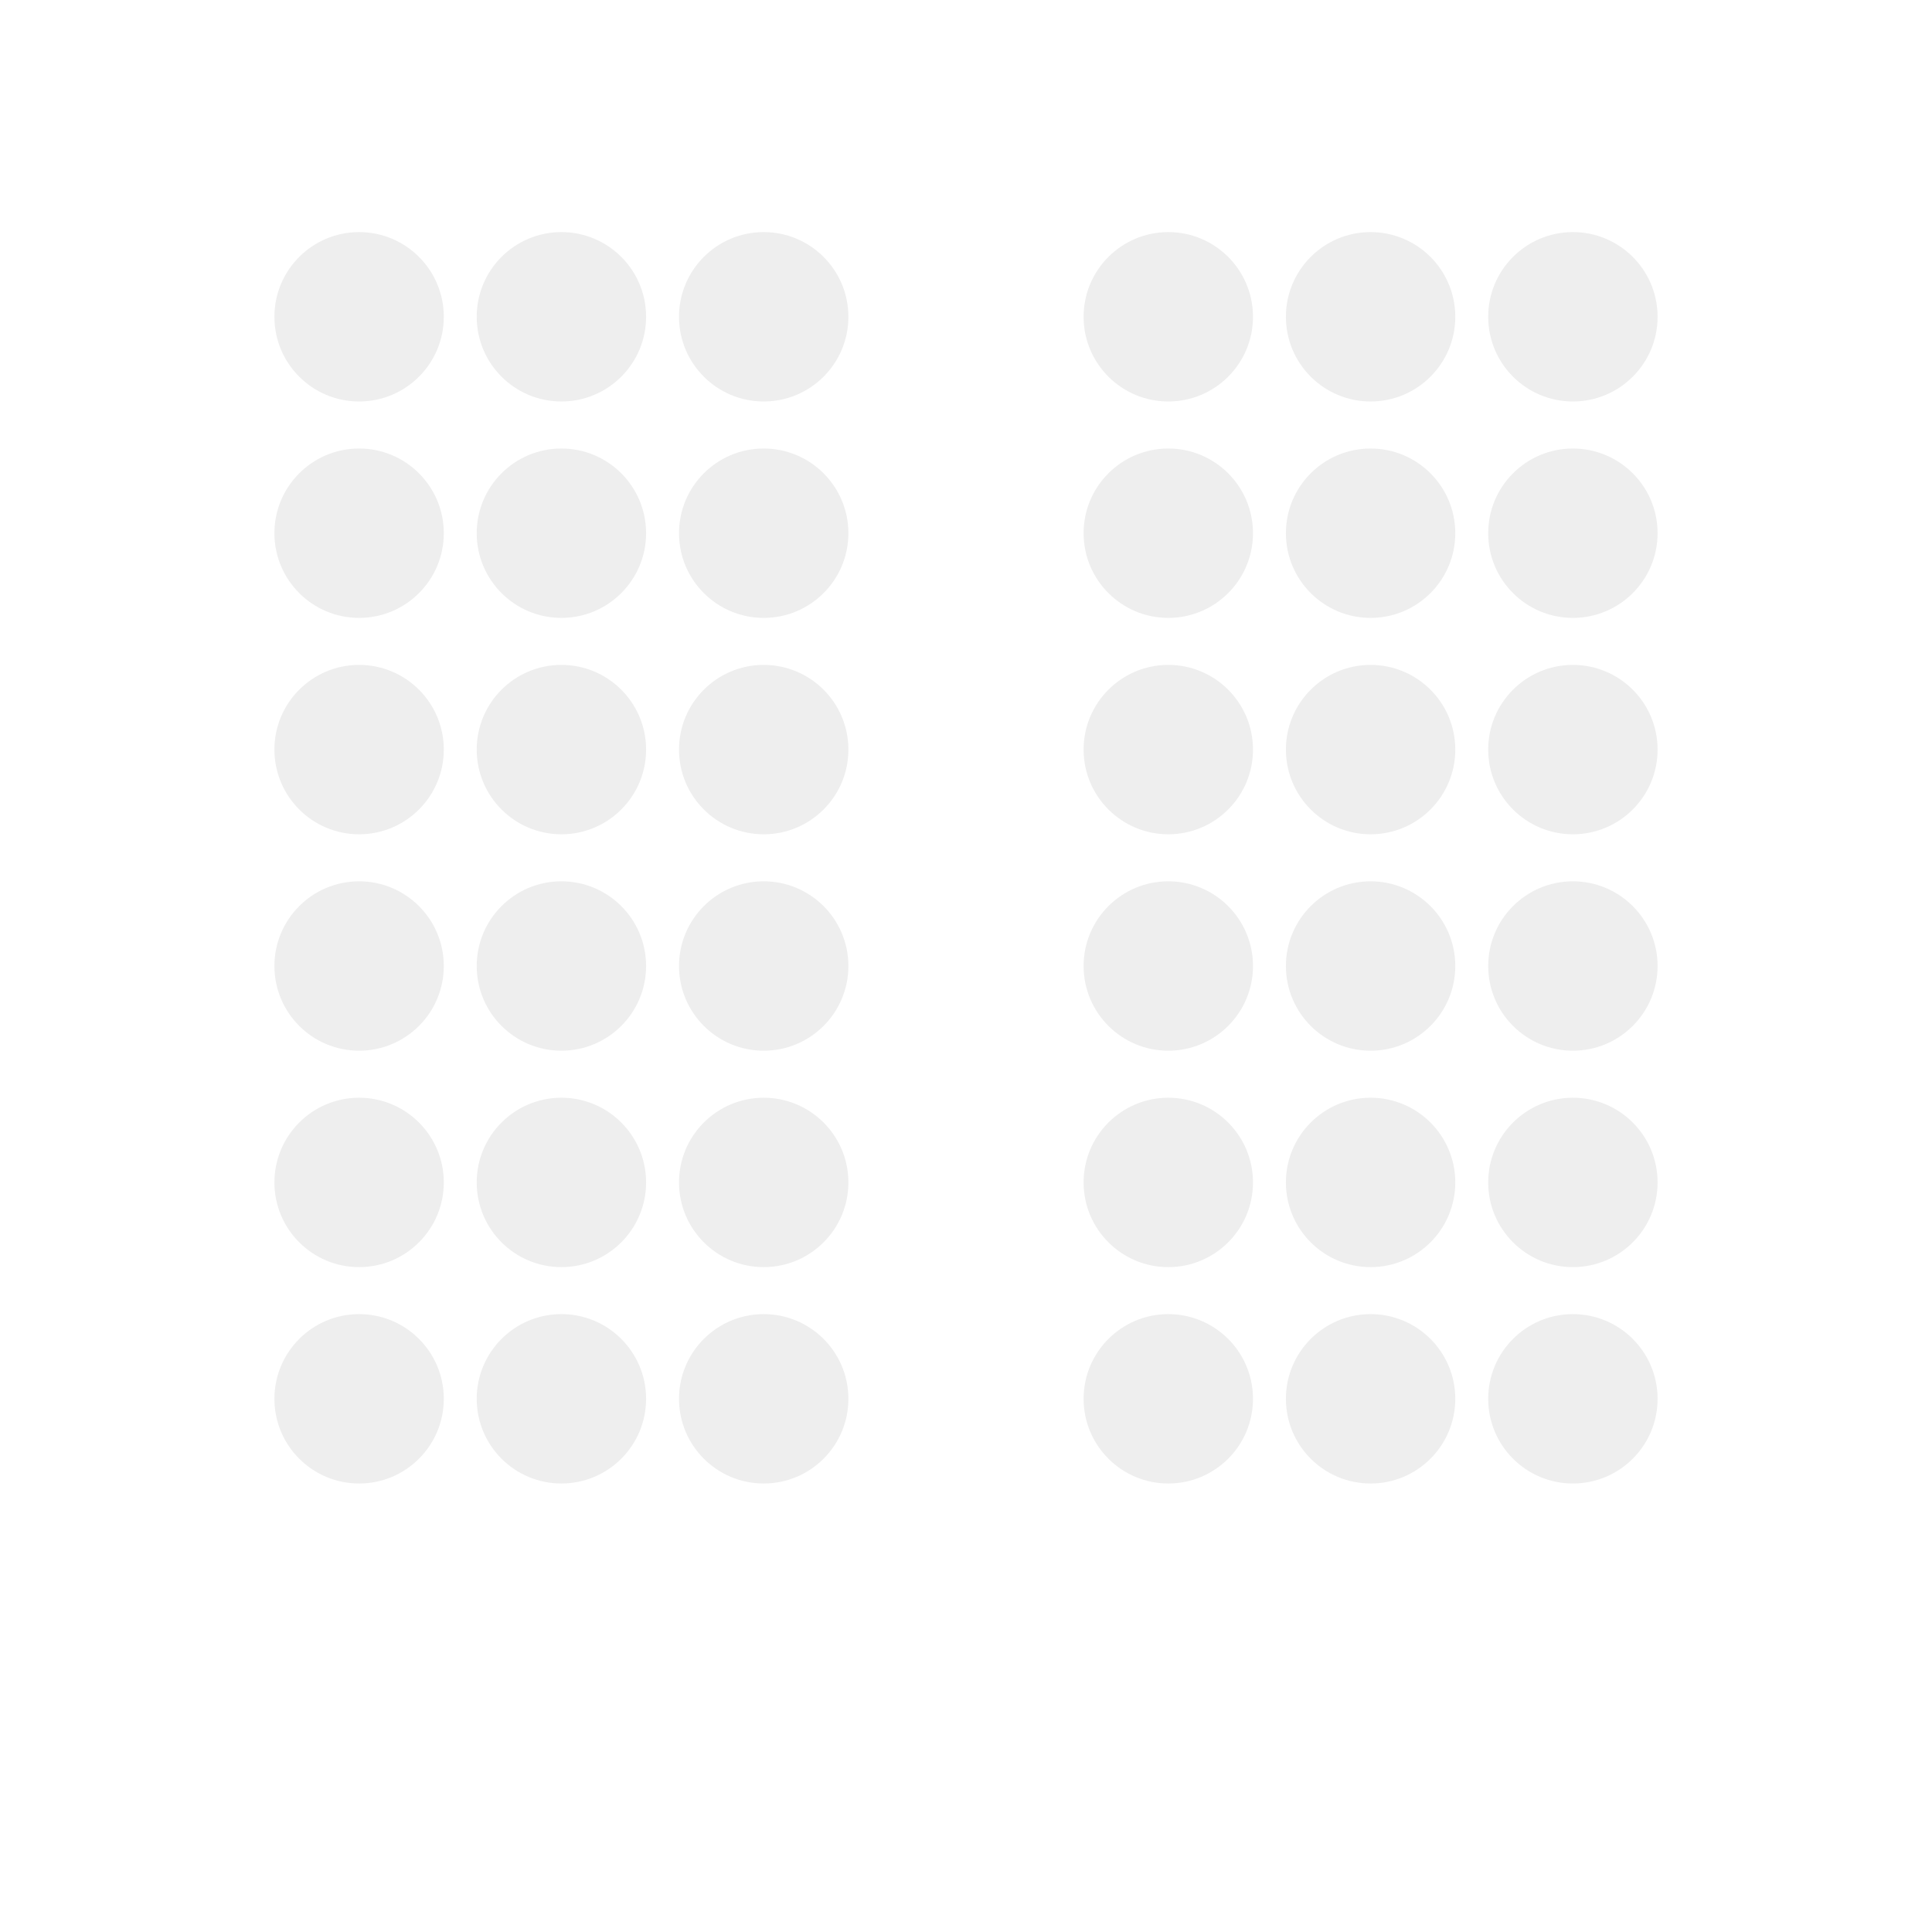
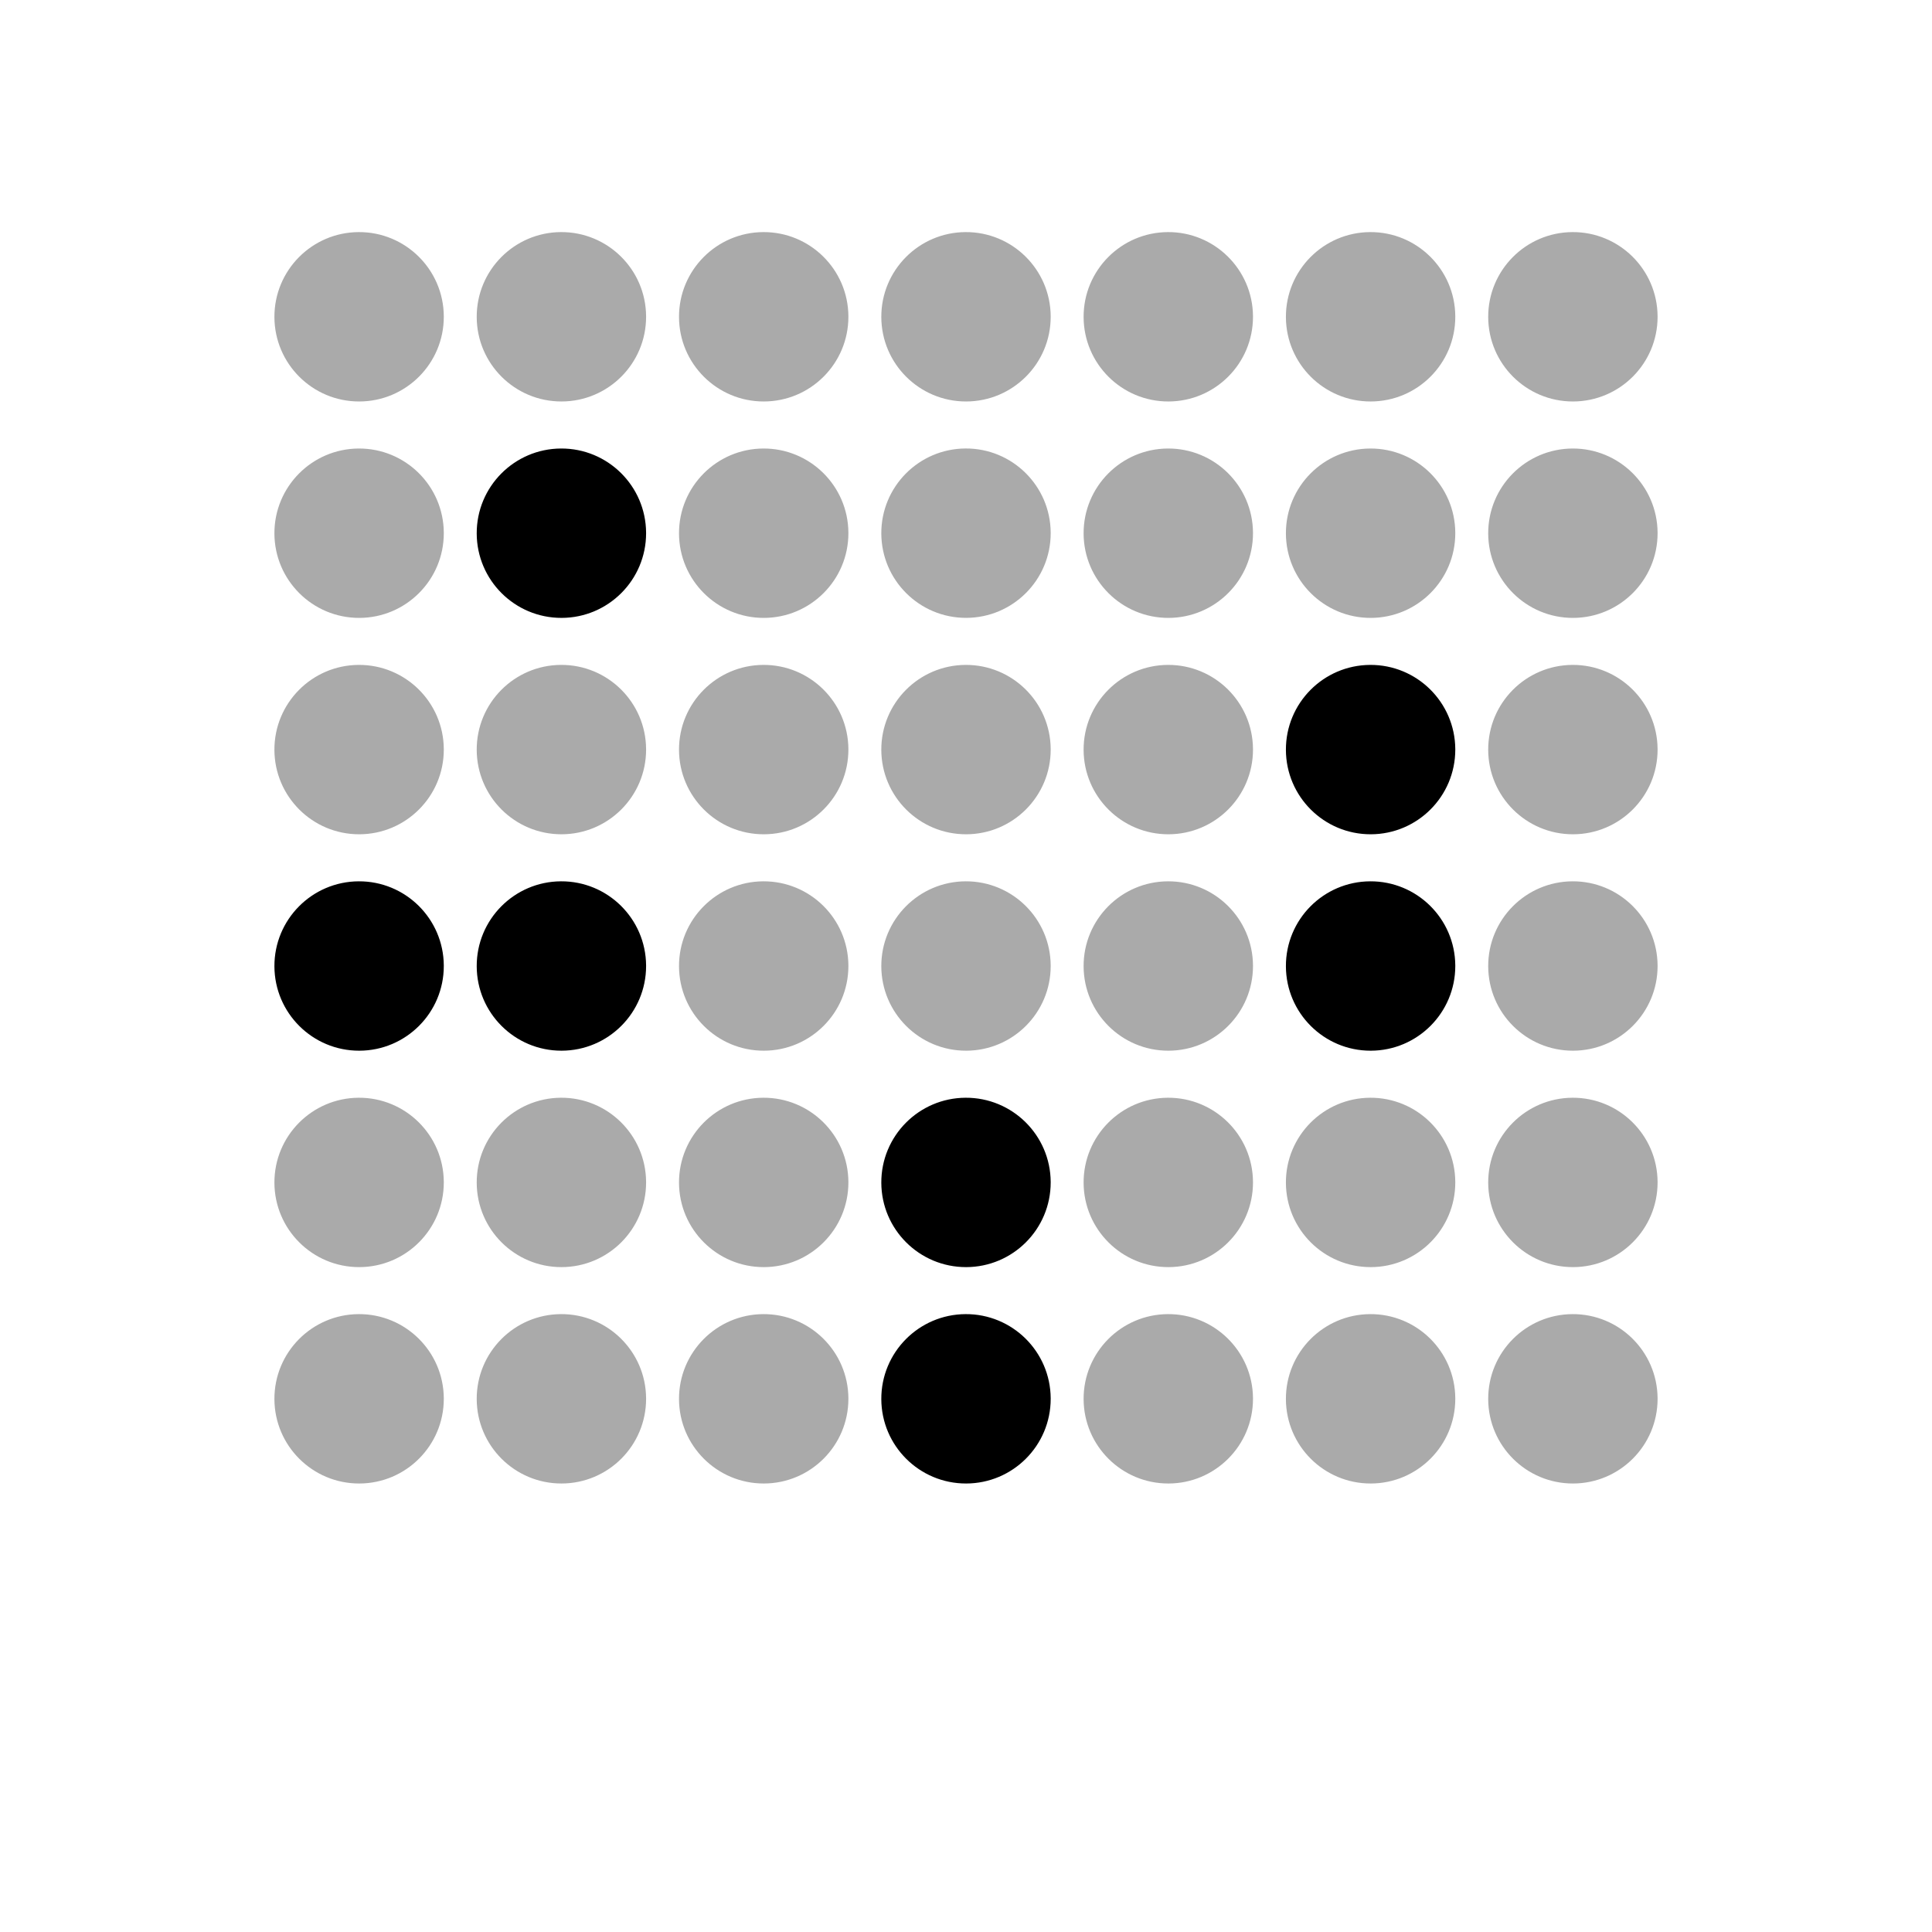
- <svg xmlns="http://www.w3.org/2000/svg" height="55px" viewBox="0 0 55 55" width="55px" stroke-linecap="round" stroke-linejoin="round" stroke-width="3.5" stroke="#000" fill="#eee">
-   <path d="m 18.393,27.5 a 2.411,2.411 0 1 1 -6.1e-5,-0.017" id="path6" style="fill:#eee;fill-opacity:1;stroke:#eee;stroke-width:0;stroke-linecap:round;stroke-linejoin:miter;stroke-miterlimit:4;stroke-opacity:1;stroke-dasharray:none" />
-   <path d="m 24.152,27.5 a 2.411,2.411 0 1 1 -6.2e-5,-0.017" id="path8" style="fill:#eee;fill-opacity:1;stroke:#eee;stroke-width:0;stroke-linecap:round;stroke-linejoin:miter;stroke-miterlimit:4;stroke-opacity:1;stroke-dasharray:none" />
-   <path d="m 35.67,27.5 a 2.411,2.411 0 1 1 -6.2e-5,-0.017" id="path12" style="fill:#eee;fill-opacity:1;stroke:#eee;stroke-width:0;stroke-linecap:round;stroke-linejoin:miter;stroke-miterlimit:4;stroke-opacity:1;stroke-dasharray:none" />
-   <path d="m 12.634,27.5 a 2.411,2.411 0 1 1 -6.2e-5,-0.017" id="path14" style="fill:#eee;fill-opacity:1;stroke:#eee;stroke-width:0;stroke-linecap:round;stroke-linejoin:miter;stroke-miterlimit:4;stroke-opacity:1;stroke-dasharray:none" />
-   <path d="m 41.429,27.5 a 2.411,2.411 0 1 1 -6.2e-5,-0.017" id="path16" style="fill:#eee;fill-opacity:1;stroke:#eee;stroke-width:0;stroke-linecap:round;stroke-linejoin:miter;stroke-miterlimit:4;stroke-opacity:1;stroke-dasharray:none" />
-   <path d="m 47.188,27.5 a 2.411,2.411 0 1 1 -6.2e-5,-0.017" id="path18" style="fill:#eee;fill-opacity:1;stroke:#eee;stroke-width:0;stroke-linecap:round;stroke-linejoin:miter;stroke-miterlimit:4;stroke-opacity:1;stroke-dasharray:none" />
-   <path d="m 18.393,39.821 a 2.411,2.411 0 1 1 -6.1e-5,-0.017" id="path22" style="fill:#eee;fill-opacity:1;stroke:#eee;stroke-width:0;stroke-linecap:round;stroke-linejoin:miter;stroke-miterlimit:4;stroke-opacity:1;stroke-dasharray:none" />
-   <path d="m 24.152,39.821 a 2.411,2.411 0 1 1 -6.2e-5,-0.017" id="path24" style="fill:#eee;fill-opacity:1;stroke:#eee;stroke-width:0;stroke-linecap:round;stroke-linejoin:miter;stroke-miterlimit:4;stroke-opacity:1;stroke-dasharray:none" />
-   <path d="m 35.67,39.821 a 2.411,2.411 0 1 1 -6.2e-5,-0.017" id="path28" style="fill:#eee;fill-opacity:1;stroke:#eee;stroke-width:0;stroke-linecap:round;stroke-linejoin:miter;stroke-miterlimit:4;stroke-opacity:1;stroke-dasharray:none" />
-   <path d="m 12.634,39.821 a 2.411,2.411 0 1 1 -6.2e-5,-0.017" id="path30" style="fill:#eee;fill-opacity:1;stroke:#eee;stroke-width:0;stroke-linecap:round;stroke-linejoin:miter;stroke-miterlimit:4;stroke-opacity:1;stroke-dasharray:none" />
-   <path d="m 41.429,39.821 a 2.411,2.411 0 1 1 -6.2e-5,-0.017" id="path32" style="fill:#eee;fill-opacity:1;stroke:#eee;stroke-width:0;stroke-linecap:round;stroke-linejoin:miter;stroke-miterlimit:4;stroke-opacity:1;stroke-dasharray:none" />
-   <path d="m 47.188,39.821 a 2.411,2.411 0 1 1 -6.2e-5,-0.017" id="path34" style="fill:#eee;fill-opacity:1;stroke:#eee;stroke-width:0;stroke-linecap:round;stroke-linejoin:miter;stroke-miterlimit:4;stroke-opacity:1;stroke-dasharray:none" />
-   <path d="m 18.393,9.018 a 2.411,2.411 0 1 1 -6.1e-5,-0.017" id="path38" style="fill:#eee;fill-opacity:1;stroke:#eee;stroke-width:0;stroke-linecap:round;stroke-linejoin:miter;stroke-miterlimit:4;stroke-opacity:1;stroke-dasharray:none" />
-   <path d="m 24.152,9.018 a 2.411,2.411 0 1 1 -6.2e-5,-0.017" id="path40" style="fill:#eee;fill-opacity:1;stroke:#eee;stroke-width:0;stroke-linecap:round;stroke-linejoin:miter;stroke-miterlimit:4;stroke-opacity:1;stroke-dasharray:none" />
-   <path d="m 35.67,9.018 a 2.411,2.411 0 1 1 -6.2e-5,-0.017" id="path44" style="fill:#eee;fill-opacity:1;stroke:#eee;stroke-width:0;stroke-linecap:round;stroke-linejoin:miter;stroke-miterlimit:4;stroke-opacity:1;stroke-dasharray:none" />
-   <path d="m 12.634,9.018 a 2.411,2.411 0 1 1 -6.2e-5,-0.017" id="path46" style="fill:#eee;fill-opacity:1;stroke:#eee;stroke-width:0;stroke-linecap:round;stroke-linejoin:miter;stroke-miterlimit:4;stroke-opacity:1;stroke-dasharray:none" />
-   <path d="m 41.429,9.018 a 2.411,2.411 0 1 1 -6.2e-5,-0.017" id="path48" style="fill:#eee;fill-opacity:1;stroke:#eee;stroke-width:0;stroke-linecap:round;stroke-linejoin:miter;stroke-miterlimit:4;stroke-opacity:1;stroke-dasharray:none" />
-   <path d="m 47.188,9.018 a 2.411,2.411 0 1 1 -6.2e-5,-0.017" id="path50" style="fill:#eee;fill-opacity:1;stroke:#eee;stroke-width:0;stroke-linecap:round;stroke-linejoin:miter;stroke-miterlimit:4;stroke-opacity:1;stroke-dasharray:none" />
-   <path d="m 18.393,15.179 a 2.411,2.411 0 1 1 -6.1e-5,-0.017" id="path54" style="fill:#eee;fill-opacity:1;stroke:#eee;stroke-width:0;stroke-linecap:round;stroke-linejoin:miter;stroke-miterlimit:4;stroke-opacity:1;stroke-dasharray:none" />
-   <path d="m 24.152,15.179 a 2.411,2.411 0 1 1 -6.2e-5,-0.017" id="path56" style="fill:#eee;fill-opacity:1;stroke:#eee;stroke-width:0;stroke-linecap:round;stroke-linejoin:miter;stroke-miterlimit:4;stroke-opacity:1;stroke-dasharray:none" />
-   <path d="m 35.67,15.179 a 2.411,2.411 0 1 1 -6.2e-5,-0.017" id="path60" style="fill:#eee;fill-opacity:1;stroke:#eee;stroke-width:0;stroke-linecap:round;stroke-linejoin:miter;stroke-miterlimit:4;stroke-opacity:1;stroke-dasharray:none" />
-   <path d="m 12.634,15.179 a 2.411,2.411 0 1 1 -6.2e-5,-0.017" id="path62" style="fill:#eee;fill-opacity:1;stroke:#eee;stroke-width:0;stroke-linecap:round;stroke-linejoin:miter;stroke-miterlimit:4;stroke-opacity:1;stroke-dasharray:none" />
-   <path d="m 41.429,15.179 a 2.411,2.411 0 1 1 -6.2e-5,-0.017" id="path64" style="fill:#eee;fill-opacity:1;stroke:#eee;stroke-width:0;stroke-linecap:round;stroke-linejoin:miter;stroke-miterlimit:4;stroke-opacity:1;stroke-dasharray:none" />
-   <path d="m 47.188,15.179 a 2.411,2.411 0 1 1 -6.2e-5,-0.017" id="path66" style="fill:#eee;fill-opacity:1;stroke:#eee;stroke-width:0;stroke-linecap:round;stroke-linejoin:miter;stroke-miterlimit:4;stroke-opacity:1;stroke-dasharray:none" />
-   <path d="m 18.393,21.339 a 2.411,2.411 0 1 1 -6.1e-5,-0.017" id="path70" style="fill:#eee;fill-opacity:1;stroke:#eee;stroke-width:0;stroke-linecap:round;stroke-linejoin:miter;stroke-miterlimit:4;stroke-opacity:1;stroke-dasharray:none" />
-   <path d="m 24.152,21.339 a 2.411,2.411 0 1 1 -6.2e-5,-0.017" id="path72" style="fill:#eee;fill-opacity:1;stroke:#eee;stroke-width:0;stroke-linecap:round;stroke-linejoin:miter;stroke-miterlimit:4;stroke-opacity:1;stroke-dasharray:none" />
-   <path d="m 35.67,21.339 a 2.411,2.411 0 1 1 -6.2e-5,-0.017" id="path76" style="fill:#eee;fill-opacity:1;stroke:#eee;stroke-width:0;stroke-linecap:round;stroke-linejoin:miter;stroke-miterlimit:4;stroke-opacity:1;stroke-dasharray:none" />
-   <path d="m 12.634,21.339 a 2.411,2.411 0 1 1 -6.2e-5,-0.017" id="path78" style="fill:#eee;fill-opacity:1;stroke:#eee;stroke-width:0;stroke-linecap:round;stroke-linejoin:miter;stroke-miterlimit:4;stroke-opacity:1;stroke-dasharray:none" />
-   <path d="m 41.429,21.339 a 2.411,2.411 0 1 1 -6.2e-5,-0.017" id="path80" style="fill:#eee;fill-opacity:1;stroke:#eee;stroke-width:0;stroke-linecap:round;stroke-linejoin:miter;stroke-miterlimit:4;stroke-opacity:1;stroke-dasharray:none" />
-   <path d="m 47.188,21.339 a 2.411,2.411 0 1 1 -6.2e-5,-0.017" id="path82" style="fill:#eee;fill-opacity:1;stroke:#eee;stroke-width:0;stroke-linecap:round;stroke-linejoin:miter;stroke-miterlimit:4;stroke-opacity:1;stroke-dasharray:none" />
-   <path d="m 18.393,33.661 a 2.411,2.411 0 1 1 -6.1e-5,-0.017" id="path86" style="fill:#eee;fill-opacity:1;stroke:#eee;stroke-width:0;stroke-linecap:round;stroke-linejoin:miter;stroke-miterlimit:4;stroke-opacity:1;stroke-dasharray:none" />
-   <path d="m 24.152,33.661 a 2.411,2.411 0 1 1 -6.2e-5,-0.017" id="path88" style="fill:#eee;fill-opacity:1;stroke:#eee;stroke-width:0;stroke-linecap:round;stroke-linejoin:miter;stroke-miterlimit:4;stroke-opacity:1;stroke-dasharray:none" />
-   <path d="m 35.67,33.661 a 2.411,2.411 0 1 1 -6.2e-5,-0.017" id="path92" style="fill:#eee;fill-opacity:1;stroke:#eee;stroke-width:0;stroke-linecap:round;stroke-linejoin:miter;stroke-miterlimit:4;stroke-opacity:1;stroke-dasharray:none" />
-   <path d="m 12.634,33.661 a 2.411,2.411 0 1 1 -6.2e-5,-0.017" id="path94" style="fill:#eee;fill-opacity:1;stroke:#eee;stroke-width:0;stroke-linecap:round;stroke-linejoin:miter;stroke-miterlimit:4;stroke-opacity:1;stroke-dasharray:none" />
-   <path d="m 41.429,33.661 a 2.411,2.411 0 1 1 -6.2e-5,-0.017" id="path96" style="fill:#eee;fill-opacity:1;stroke:#eee;stroke-width:0;stroke-linecap:round;stroke-linejoin:miter;stroke-miterlimit:4;stroke-opacity:1;stroke-dasharray:none" />
-   <path d="m 47.188,33.661 a 2.411,2.411 0 1 1 -6.2e-5,-0.017" id="path98" style="fill:#eee;fill-opacity:1;stroke:#eee;stroke-width:0;stroke-linecap:round;stroke-linejoin:miter;stroke-miterlimit:4;stroke-opacity:1;stroke-dasharray:none" />
+ <svg xmlns="http://www.w3.org/2000/svg" height="55px" viewBox="0 0 55 55" width="55px" stroke-linecap="round" stroke-linejoin="round" stroke-width="3.5" stroke="#000" fill="#aaa">
+   <path d="m 18.393,27.5 a 2.411,2.411 0 1 1 -6.1e-5,-0.017" id="path6" style="fill:#000;fill-opacity:1;stroke:#eee;stroke-width:0;stroke-linecap:round;stroke-linejoin:miter;stroke-miterlimit:4;stroke-opacity:1;stroke-dasharray:none" />
+   <path d="m 24.152,27.5 a 2.411,2.411 0 1 1 -6.2e-5,-0.017" id="path8" style="fill:#aaa;fill-opacity:1;stroke:#eee;stroke-width:0;stroke-linecap:round;stroke-linejoin:miter;stroke-miterlimit:4;stroke-opacity:1;stroke-dasharray:none" />
+   <path d="m 35.67,27.5 a 2.411,2.411 0 1 1 -6.2e-5,-0.017" id="path12" style="fill:#aaa;fill-opacity:1;stroke:#eee;stroke-width:0;stroke-linecap:round;stroke-linejoin:miter;stroke-miterlimit:4;stroke-opacity:1;stroke-dasharray:none" />
+   <path d="m 12.634,27.5 a 2.411,2.411 0 1 1 -6.2e-5,-0.017" id="path14" style="fill:#000;fill-opacity:1;stroke:#eee;stroke-width:0;stroke-linecap:round;stroke-linejoin:miter;stroke-miterlimit:4;stroke-opacity:1;stroke-dasharray:none" />
+   <path d="m 41.429,27.5 a 2.411,2.411 0 1 1 -6.2e-5,-0.017" id="path16" style="fill:#000;fill-opacity:1;stroke:#eee;stroke-width:0;stroke-linecap:round;stroke-linejoin:miter;stroke-miterlimit:4;stroke-opacity:1;stroke-dasharray:none" />
+   <path d="m 47.188,27.5 a 2.411,2.411 0 1 1 -6.2e-5,-0.017" id="path18" style="fill:#aaa;fill-opacity:1;stroke:#eee;stroke-width:0;stroke-linecap:round;stroke-linejoin:miter;stroke-miterlimit:4;stroke-opacity:1;stroke-dasharray:none" />
+   <path d="m 18.393,39.821 a 2.411,2.411 0 1 1 -6.1e-5,-0.017" id="path22" style="fill:#aaa;fill-opacity:1;stroke:#eee;stroke-width:0;stroke-linecap:round;stroke-linejoin:miter;stroke-miterlimit:4;stroke-opacity:1;stroke-dasharray:none" />
+   <path d="m 24.152,39.821 a 2.411,2.411 0 1 1 -6.2e-5,-0.017" id="path24" style="fill:#aaa;fill-opacity:1;stroke:#eee;stroke-width:0;stroke-linecap:round;stroke-linejoin:miter;stroke-miterlimit:4;stroke-opacity:1;stroke-dasharray:none" />
+   <path d="m 35.67,39.821 a 2.411,2.411 0 1 1 -6.2e-5,-0.017" id="path28" style="fill:#aaa;fill-opacity:1;stroke:#eee;stroke-width:0;stroke-linecap:round;stroke-linejoin:miter;stroke-miterlimit:4;stroke-opacity:1;stroke-dasharray:none" />
+   <path d="m 12.634,39.821 a 2.411,2.411 0 1 1 -6.2e-5,-0.017" id="path30" style="fill:#aaa;fill-opacity:1;stroke:#eee;stroke-width:0;stroke-linecap:round;stroke-linejoin:miter;stroke-miterlimit:4;stroke-opacity:1;stroke-dasharray:none" />
+   <path d="m 41.429,39.821 a 2.411,2.411 0 1 1 -6.2e-5,-0.017" id="path32" style="fill:#aaa;fill-opacity:1;stroke:#eee;stroke-width:0;stroke-linecap:round;stroke-linejoin:miter;stroke-miterlimit:4;stroke-opacity:1;stroke-dasharray:none" />
+   <path d="m 47.188,39.821 a 2.411,2.411 0 1 1 -6.2e-5,-0.017" id="path34" style="fill:#aaa;fill-opacity:1;stroke:#eee;stroke-width:0;stroke-linecap:round;stroke-linejoin:miter;stroke-miterlimit:4;stroke-opacity:1;stroke-dasharray:none" />
+   <path d="m 18.393,9.018 a 2.411,2.411 0 1 1 -6.1e-5,-0.017" id="path38" style="fill:#aaa;fill-opacity:1;stroke:#eee;stroke-width:0;stroke-linecap:round;stroke-linejoin:miter;stroke-miterlimit:4;stroke-opacity:1;stroke-dasharray:none" />
+   <path d="m 24.152,9.018 a 2.411,2.411 0 1 1 -6.2e-5,-0.017" id="path40" style="fill:#aaa;fill-opacity:1;stroke:#eee;stroke-width:0;stroke-linecap:round;stroke-linejoin:miter;stroke-miterlimit:4;stroke-opacity:1;stroke-dasharray:none" />
+   <path d="m 35.67,9.018 a 2.411,2.411 0 1 1 -6.2e-5,-0.017" id="path44" style="fill:#aaa;fill-opacity:1;stroke:#eee;stroke-width:0;stroke-linecap:round;stroke-linejoin:miter;stroke-miterlimit:4;stroke-opacity:1;stroke-dasharray:none" />
+   <path d="m 12.634,9.018 a 2.411,2.411 0 1 1 -6.2e-5,-0.017" id="path46" style="fill:#aaa;fill-opacity:1;stroke:#eee;stroke-width:0;stroke-linecap:round;stroke-linejoin:miter;stroke-miterlimit:4;stroke-opacity:1;stroke-dasharray:none" />
+   <path d="m 41.429,9.018 a 2.411,2.411 0 1 1 -6.2e-5,-0.017" id="path48" style="fill:#aaa;fill-opacity:1;stroke:#eee;stroke-width:0;stroke-linecap:round;stroke-linejoin:miter;stroke-miterlimit:4;stroke-opacity:1;stroke-dasharray:none" />
+   <path d="m 47.188,9.018 a 2.411,2.411 0 1 1 -6.2e-5,-0.017" id="path50" style="fill:#aaa;fill-opacity:1;stroke:#eee;stroke-width:0;stroke-linecap:round;stroke-linejoin:miter;stroke-miterlimit:4;stroke-opacity:1;stroke-dasharray:none" />
+   <path d="m 18.393,15.179 a 2.411,2.411 0 1 1 -6.1e-5,-0.017" id="path54" style="fill:#000;fill-opacity:1;stroke:#eee;stroke-width:0;stroke-linecap:round;stroke-linejoin:miter;stroke-miterlimit:4;stroke-opacity:1;stroke-dasharray:none" />
+   <path d="m 24.152,15.179 a 2.411,2.411 0 1 1 -6.2e-5,-0.017" id="path56" style="fill:#aaa;fill-opacity:1;stroke:#eee;stroke-width:0;stroke-linecap:round;stroke-linejoin:miter;stroke-miterlimit:4;stroke-opacity:1;stroke-dasharray:none" />
+   <path d="m 35.67,15.179 a 2.411,2.411 0 1 1 -6.2e-5,-0.017" id="path60" style="fill:#aaa;fill-opacity:1;stroke:#eee;stroke-width:0;stroke-linecap:round;stroke-linejoin:miter;stroke-miterlimit:4;stroke-opacity:1;stroke-dasharray:none" />
+   <path d="m 12.634,15.179 a 2.411,2.411 0 1 1 -6.2e-5,-0.017" id="path62" style="fill:#aaa;fill-opacity:1;stroke:#eee;stroke-width:0;stroke-linecap:round;stroke-linejoin:miter;stroke-miterlimit:4;stroke-opacity:1;stroke-dasharray:none" />
+   <path d="m 41.429,15.179 a 2.411,2.411 0 1 1 -6.2e-5,-0.017" id="path64" style="fill:#aaa;fill-opacity:1;stroke:#eee;stroke-width:0;stroke-linecap:round;stroke-linejoin:miter;stroke-miterlimit:4;stroke-opacity:1;stroke-dasharray:none" />
+   <path d="m 47.188,15.179 a 2.411,2.411 0 1 1 -6.2e-5,-0.017" id="path66" style="fill:#aaa;fill-opacity:1;stroke:#eee;stroke-width:0;stroke-linecap:round;stroke-linejoin:miter;stroke-miterlimit:4;stroke-opacity:1;stroke-dasharray:none" />
+   <path d="m 18.393,21.339 a 2.411,2.411 0 1 1 -6.1e-5,-0.017" id="path70" style="fill:#aaa;fill-opacity:1;stroke:#eee;stroke-width:0;stroke-linecap:round;stroke-linejoin:miter;stroke-miterlimit:4;stroke-opacity:1;stroke-dasharray:none" />
+   <path d="m 24.152,21.339 a 2.411,2.411 0 1 1 -6.2e-5,-0.017" id="path72" style="fill:#aaa;fill-opacity:1;stroke:#eee;stroke-width:0;stroke-linecap:round;stroke-linejoin:miter;stroke-miterlimit:4;stroke-opacity:1;stroke-dasharray:none" />
+   <path d="m 35.67,21.339 a 2.411,2.411 0 1 1 -6.2e-5,-0.017" id="path76" style="fill:#aaa;fill-opacity:1;stroke:#eee;stroke-width:0;stroke-linecap:round;stroke-linejoin:miter;stroke-miterlimit:4;stroke-opacity:1;stroke-dasharray:none" />
+   <path d="m 12.634,21.339 a 2.411,2.411 0 1 1 -6.2e-5,-0.017" id="path78" style="fill:#aaa;fill-opacity:1;stroke:#eee;stroke-width:0;stroke-linecap:round;stroke-linejoin:miter;stroke-miterlimit:4;stroke-opacity:1;stroke-dasharray:none" />
+   <path d="m 41.429,21.339 a 2.411,2.411 0 1 1 -6.2e-5,-0.017" id="path80" style="fill:#000;fill-opacity:1;stroke:#eee;stroke-width:0;stroke-linecap:round;stroke-linejoin:miter;stroke-miterlimit:4;stroke-opacity:1;stroke-dasharray:none" />
+   <path d="m 47.188,21.339 a 2.411,2.411 0 1 1 -6.2e-5,-0.017" id="path82" style="fill:#aaa;fill-opacity:1;stroke:#eee;stroke-width:0;stroke-linecap:round;stroke-linejoin:miter;stroke-miterlimit:4;stroke-opacity:1;stroke-dasharray:none" />
+   <path d="m 18.393,33.661 a 2.411,2.411 0 1 1 -6.1e-5,-0.017" id="path86" style="fill:#aaa;fill-opacity:1;stroke:#eee;stroke-width:0;stroke-linecap:round;stroke-linejoin:miter;stroke-miterlimit:4;stroke-opacity:1;stroke-dasharray:none" />
+   <path d="m 24.152,33.661 a 2.411,2.411 0 1 1 -6.2e-5,-0.017" id="path88" style="fill:#aaa;fill-opacity:1;stroke:#eee;stroke-width:0;stroke-linecap:round;stroke-linejoin:miter;stroke-miterlimit:4;stroke-opacity:1;stroke-dasharray:none" />
+   <path d="m 35.67,33.661 a 2.411,2.411 0 1 1 -6.2e-5,-0.017" id="path92" style="fill:#aaa;fill-opacity:1;stroke:#eee;stroke-width:0;stroke-linecap:round;stroke-linejoin:miter;stroke-miterlimit:4;stroke-opacity:1;stroke-dasharray:none" />
+   <path d="m 12.634,33.661 a 2.411,2.411 0 1 1 -6.2e-5,-0.017" id="path94" style="fill:#aaa;fill-opacity:1;stroke:#eee;stroke-width:0;stroke-linecap:round;stroke-linejoin:miter;stroke-miterlimit:4;stroke-opacity:1;stroke-dasharray:none" />
+   <path d="m 41.429,33.661 a 2.411,2.411 0 1 1 -6.2e-5,-0.017" id="path96" style="fill:#aaa;fill-opacity:1;stroke:#eee;stroke-width:0;stroke-linecap:round;stroke-linejoin:miter;stroke-miterlimit:4;stroke-opacity:1;stroke-dasharray:none" />
+   <path d="m 47.188,33.661 a 2.411,2.411 0 1 1 -6.2e-5,-0.017" id="path98" style="fill:#aaa;fill-opacity:1;stroke:#eee;stroke-width:0;stroke-linecap:round;stroke-linejoin:miter;stroke-miterlimit:4;stroke-opacity:1;stroke-dasharray:none" />
+   <path d="m 29.911,27.5 a 2.411,2.411 0 1 1 -6.2e-5,-0.017" id="path14-5" style="fill:#aaa;fill-opacity:1;stroke:#eeeeee;stroke-width:0;stroke-linecap:round;stroke-linejoin:miter;stroke-miterlimit:4;stroke-opacity:1;stroke-dasharray:none" />
+   <path d="m 29.911,39.821 a 2.411,2.411 0 1 1 -6.2e-5,-0.017" id="path30-9" style="fill:#000;fill-opacity:1;stroke:#eeeeee;stroke-width:0;stroke-linecap:round;stroke-linejoin:miter;stroke-miterlimit:4;stroke-opacity:1;stroke-dasharray:none" />
+   <path d="m 29.911,9.018 a 2.411,2.411 0 1 1 -6.2e-5,-0.017" id="path46-7" style="fill:#aaa;fill-opacity:1;stroke:#eeeeee;stroke-width:0;stroke-linecap:round;stroke-linejoin:miter;stroke-miterlimit:4;stroke-opacity:1;stroke-dasharray:none" />
+   <path d="m 29.911,15.178 a 2.411,2.411 0 1 1 -6.2e-5,-0.017" id="path62-7" style="fill:#aaa;fill-opacity:1;stroke:#eeeeee;stroke-width:0;stroke-linecap:round;stroke-linejoin:miter;stroke-miterlimit:4;stroke-opacity:1;stroke-dasharray:none" />
+   <path d="m 29.911,21.339 a 2.411,2.411 0 1 1 -6.2e-5,-0.017" id="path78-6" style="fill:#aaa;fill-opacity:1;stroke:#eeeeee;stroke-width:0;stroke-linecap:round;stroke-linejoin:miter;stroke-miterlimit:4;stroke-opacity:1;stroke-dasharray:none" />
+   <path d="m 29.911,33.661 a 2.411,2.411 0 1 1 -6.2e-5,-0.017" id="path94-7" style="fill:#000;fill-opacity:1;stroke:#eeeeee;stroke-width:0;stroke-linecap:round;stroke-linejoin:miter;stroke-miterlimit:4;stroke-opacity:1;stroke-dasharray:none" />
</svg>
